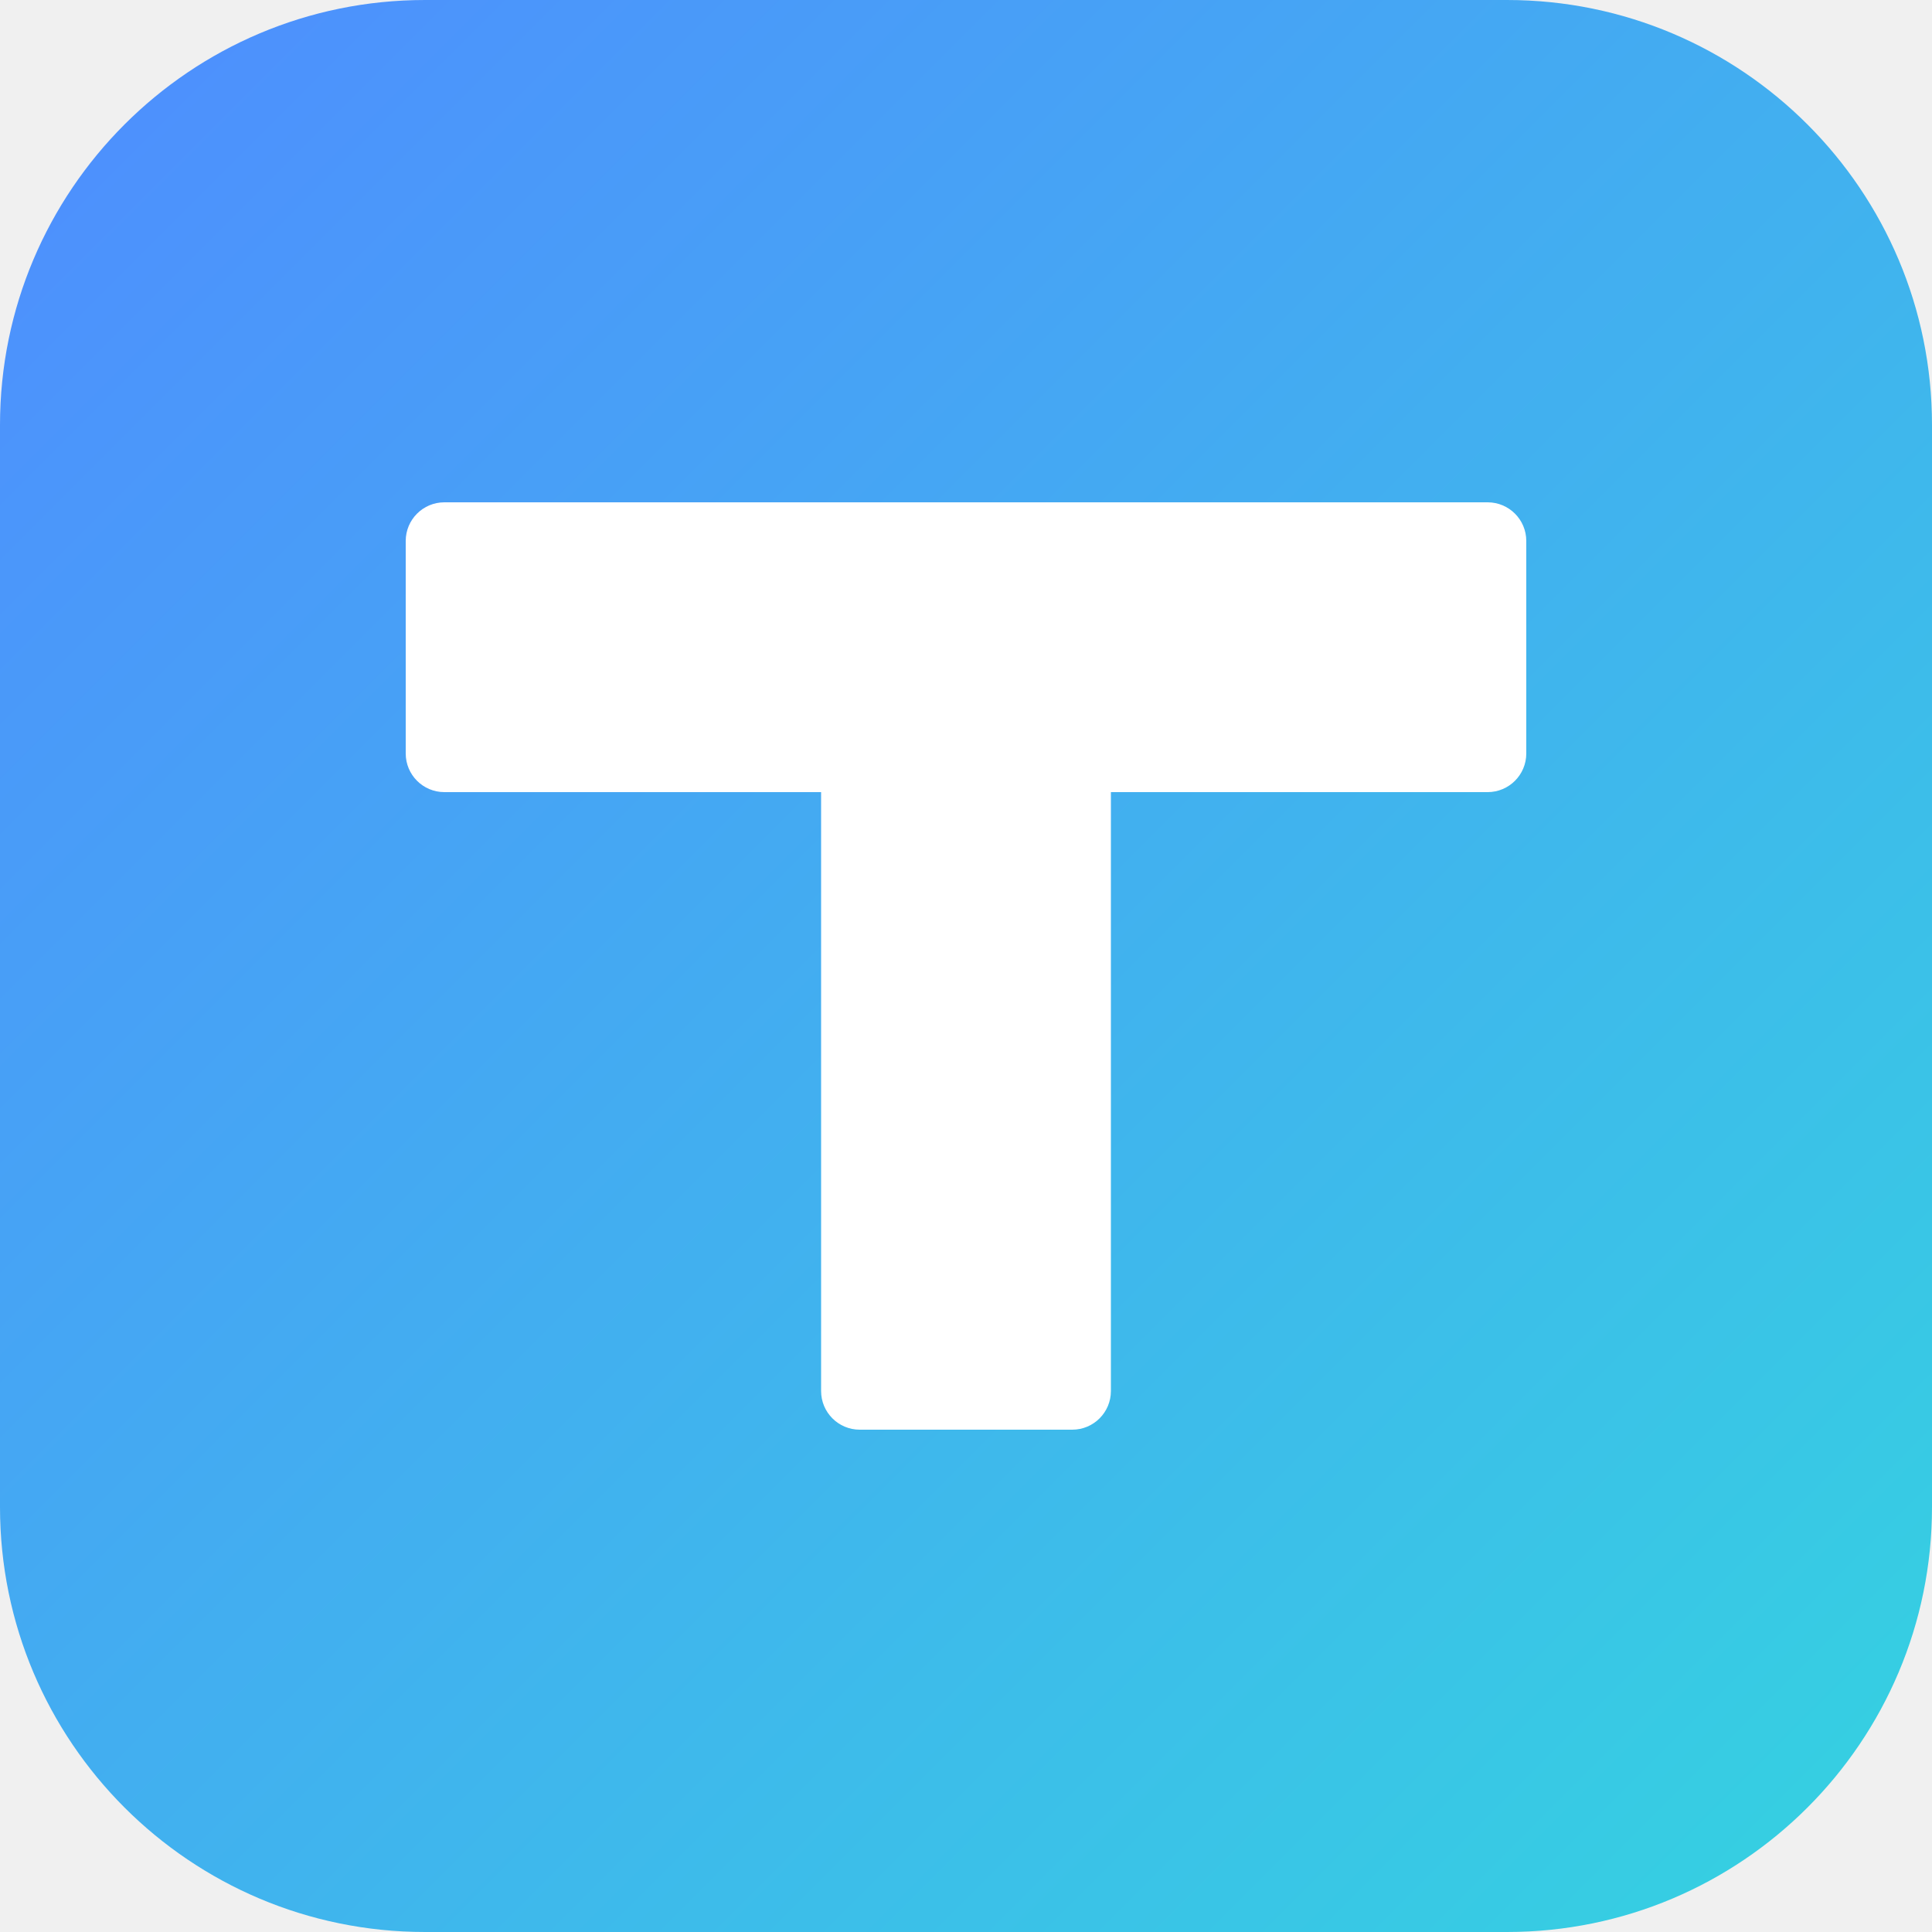
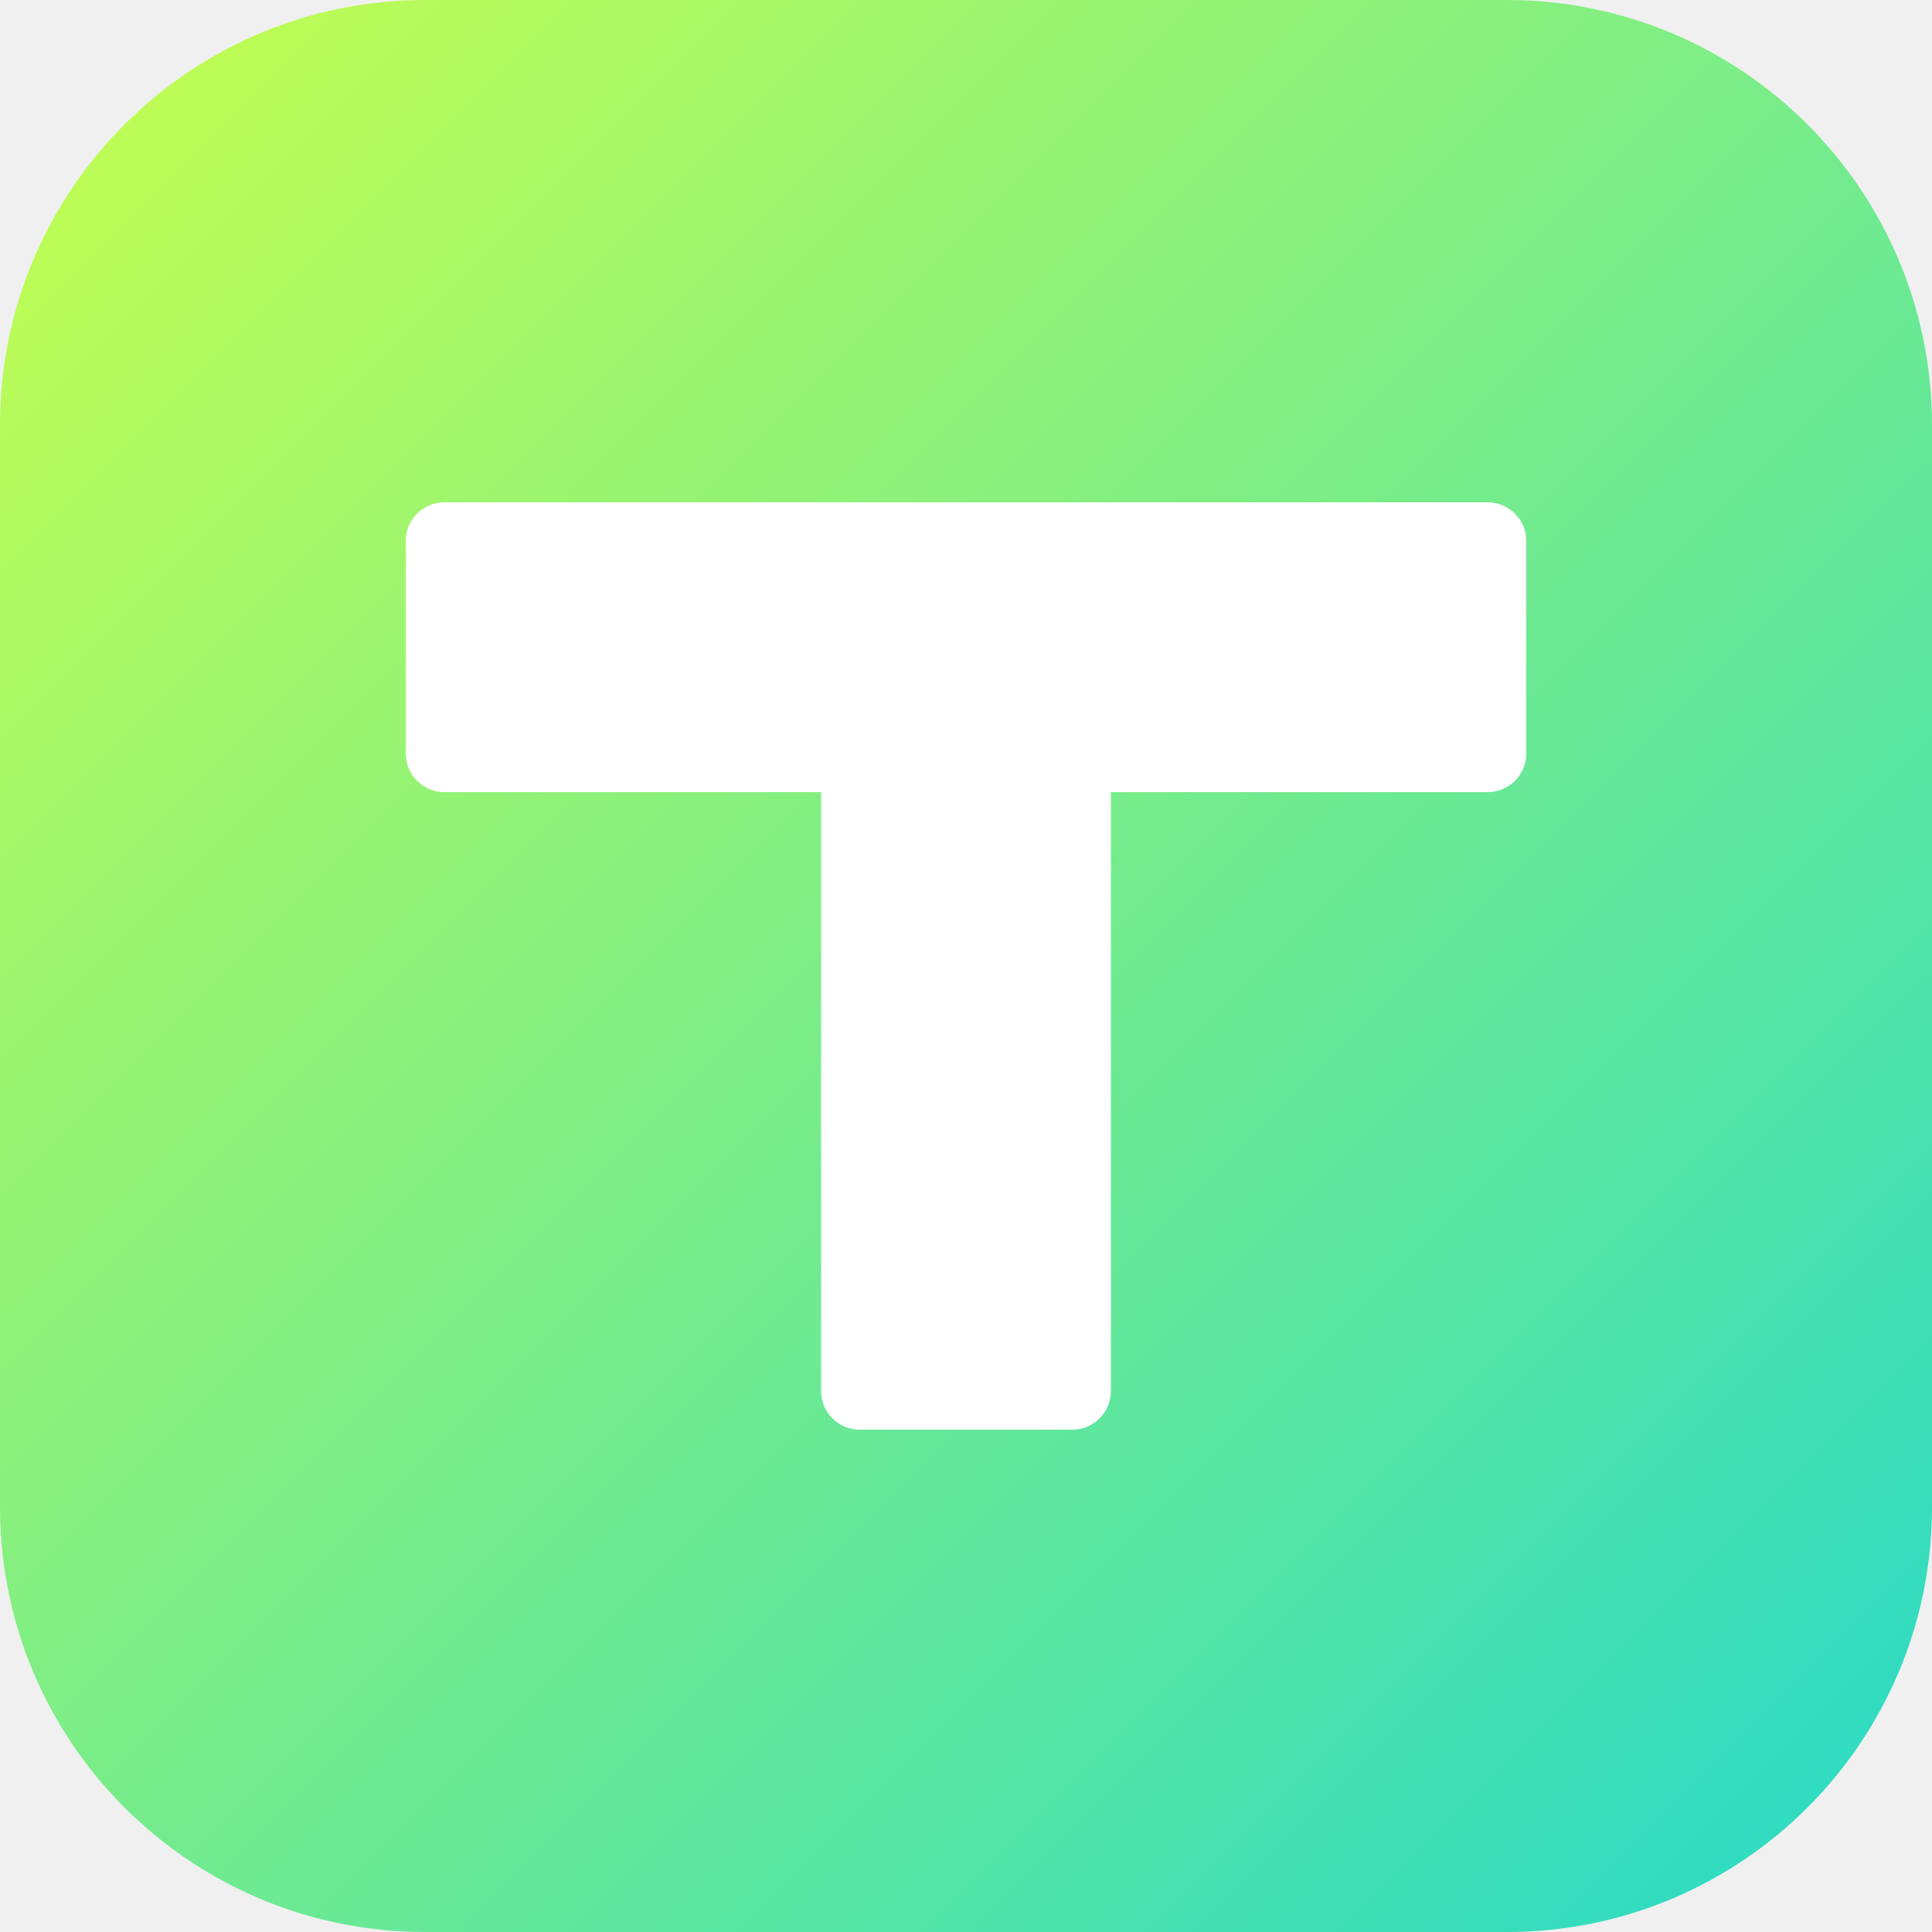
<svg xmlns="http://www.w3.org/2000/svg" viewBox="0 0 100 100" width="100" height="100">
  <defs>
    <linearGradient id="f" x1="0" y1="0" x2="1" y2="1">
-       <stop offset="0" stop-color="#4F8CFF" />
-       <stop offset="1" stop-color="#34D3E0" />
+       <stop offset="0" stop-color="#C8FF4D" />
+       <stop offset="1" stop-color="#26D9C9" />
    </linearGradient>
  </defs>
  <rect width="100" height="100" rx="22" ry="22" fill="url(#f)" />
  <g fill="#fff">
    <rect x="21" y="26" width="58" height="15" rx="2" />
    <rect x="42.5" y="38" width="15" height="36" rx="2" />
  </g>
</svg>
